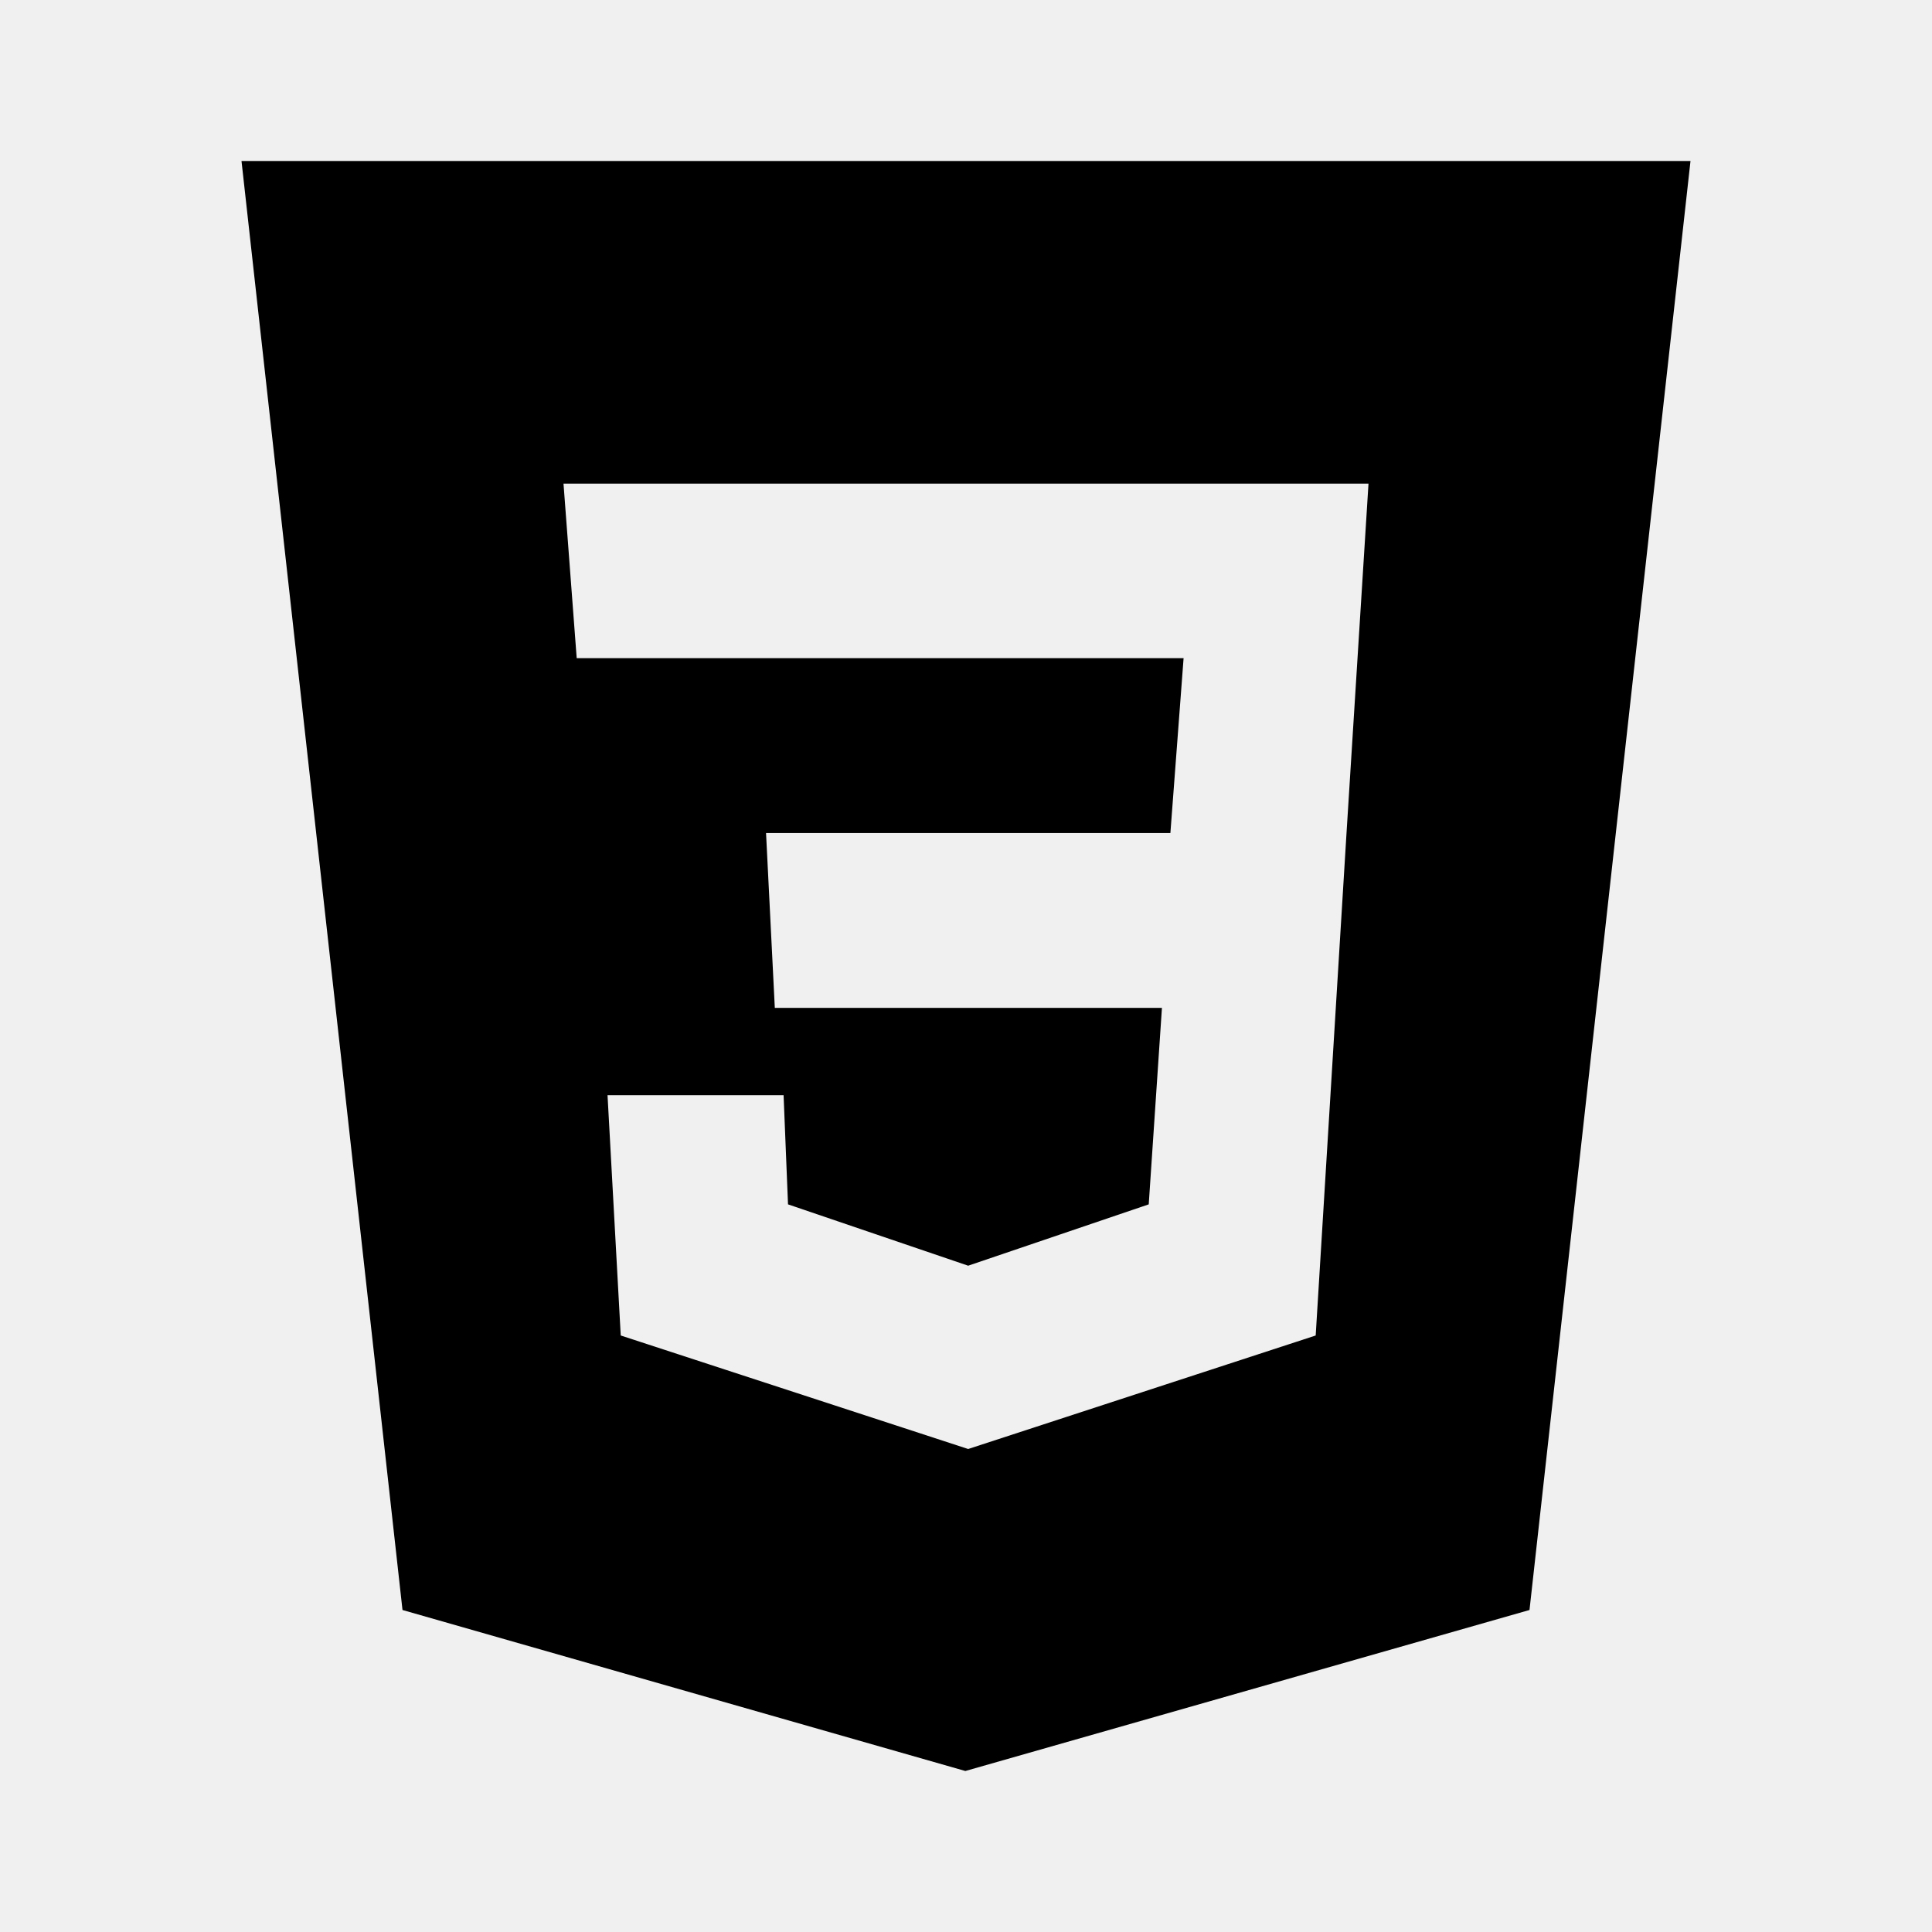
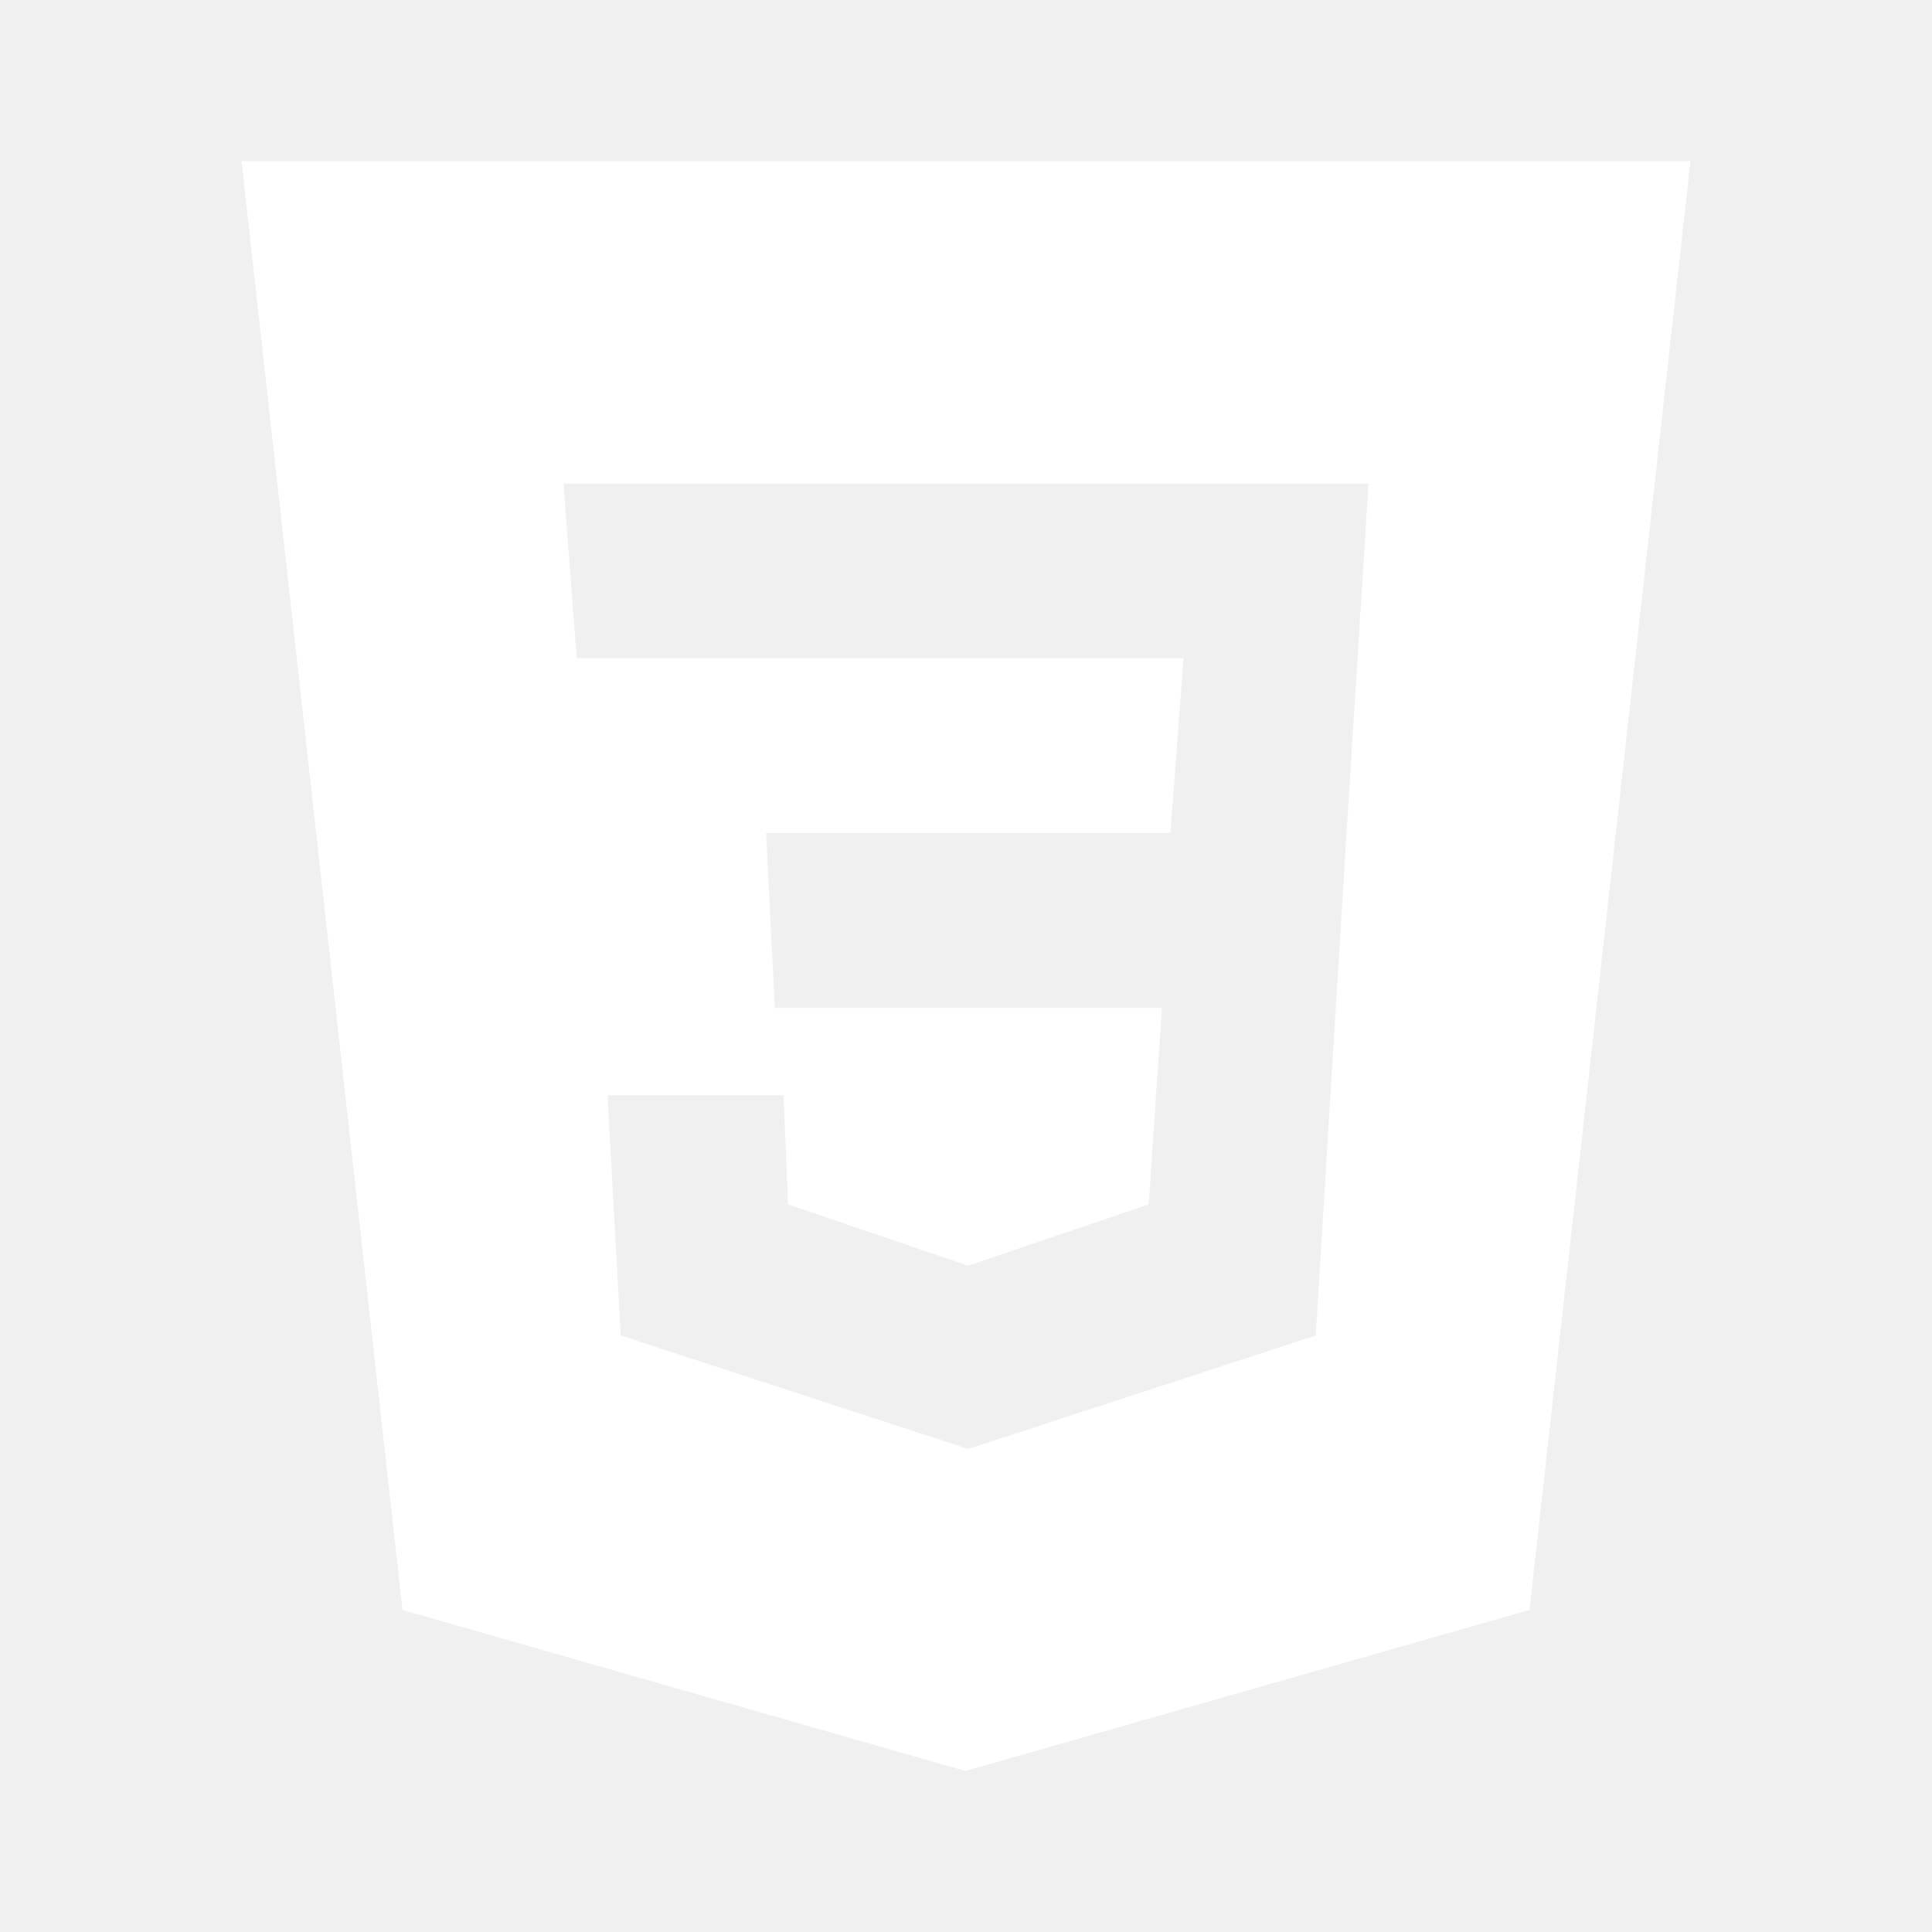
- <svg xmlns="http://www.w3.org/2000/svg" fill="#000000" viewBox="0 0 24 24" width="240px" height="240px">
+ <svg xmlns="http://www.w3.org/2000/svg" fill="#fff" viewBox="0 0 24 24" width="240px" height="240px">
  <path d="M 3 2 L 5 20 L 11.992 22 L 19 20 L 21 2 Z M 16.727 10.348 L 16.344 16.59 L 12.027 18 L 7.711 16.59 L 7.547 13.605 L 9.734 13.605 L 9.789 14.961 L 12.027 15.723 L 14.27 14.961 L 14.434 12.52 L 9.625 12.52 L 9.516 10.348 L 14.539 10.348 L 14.703 8.176 L 7.164 8.176 L 7 6.008 L 17 6.008 Z" />
</svg>
